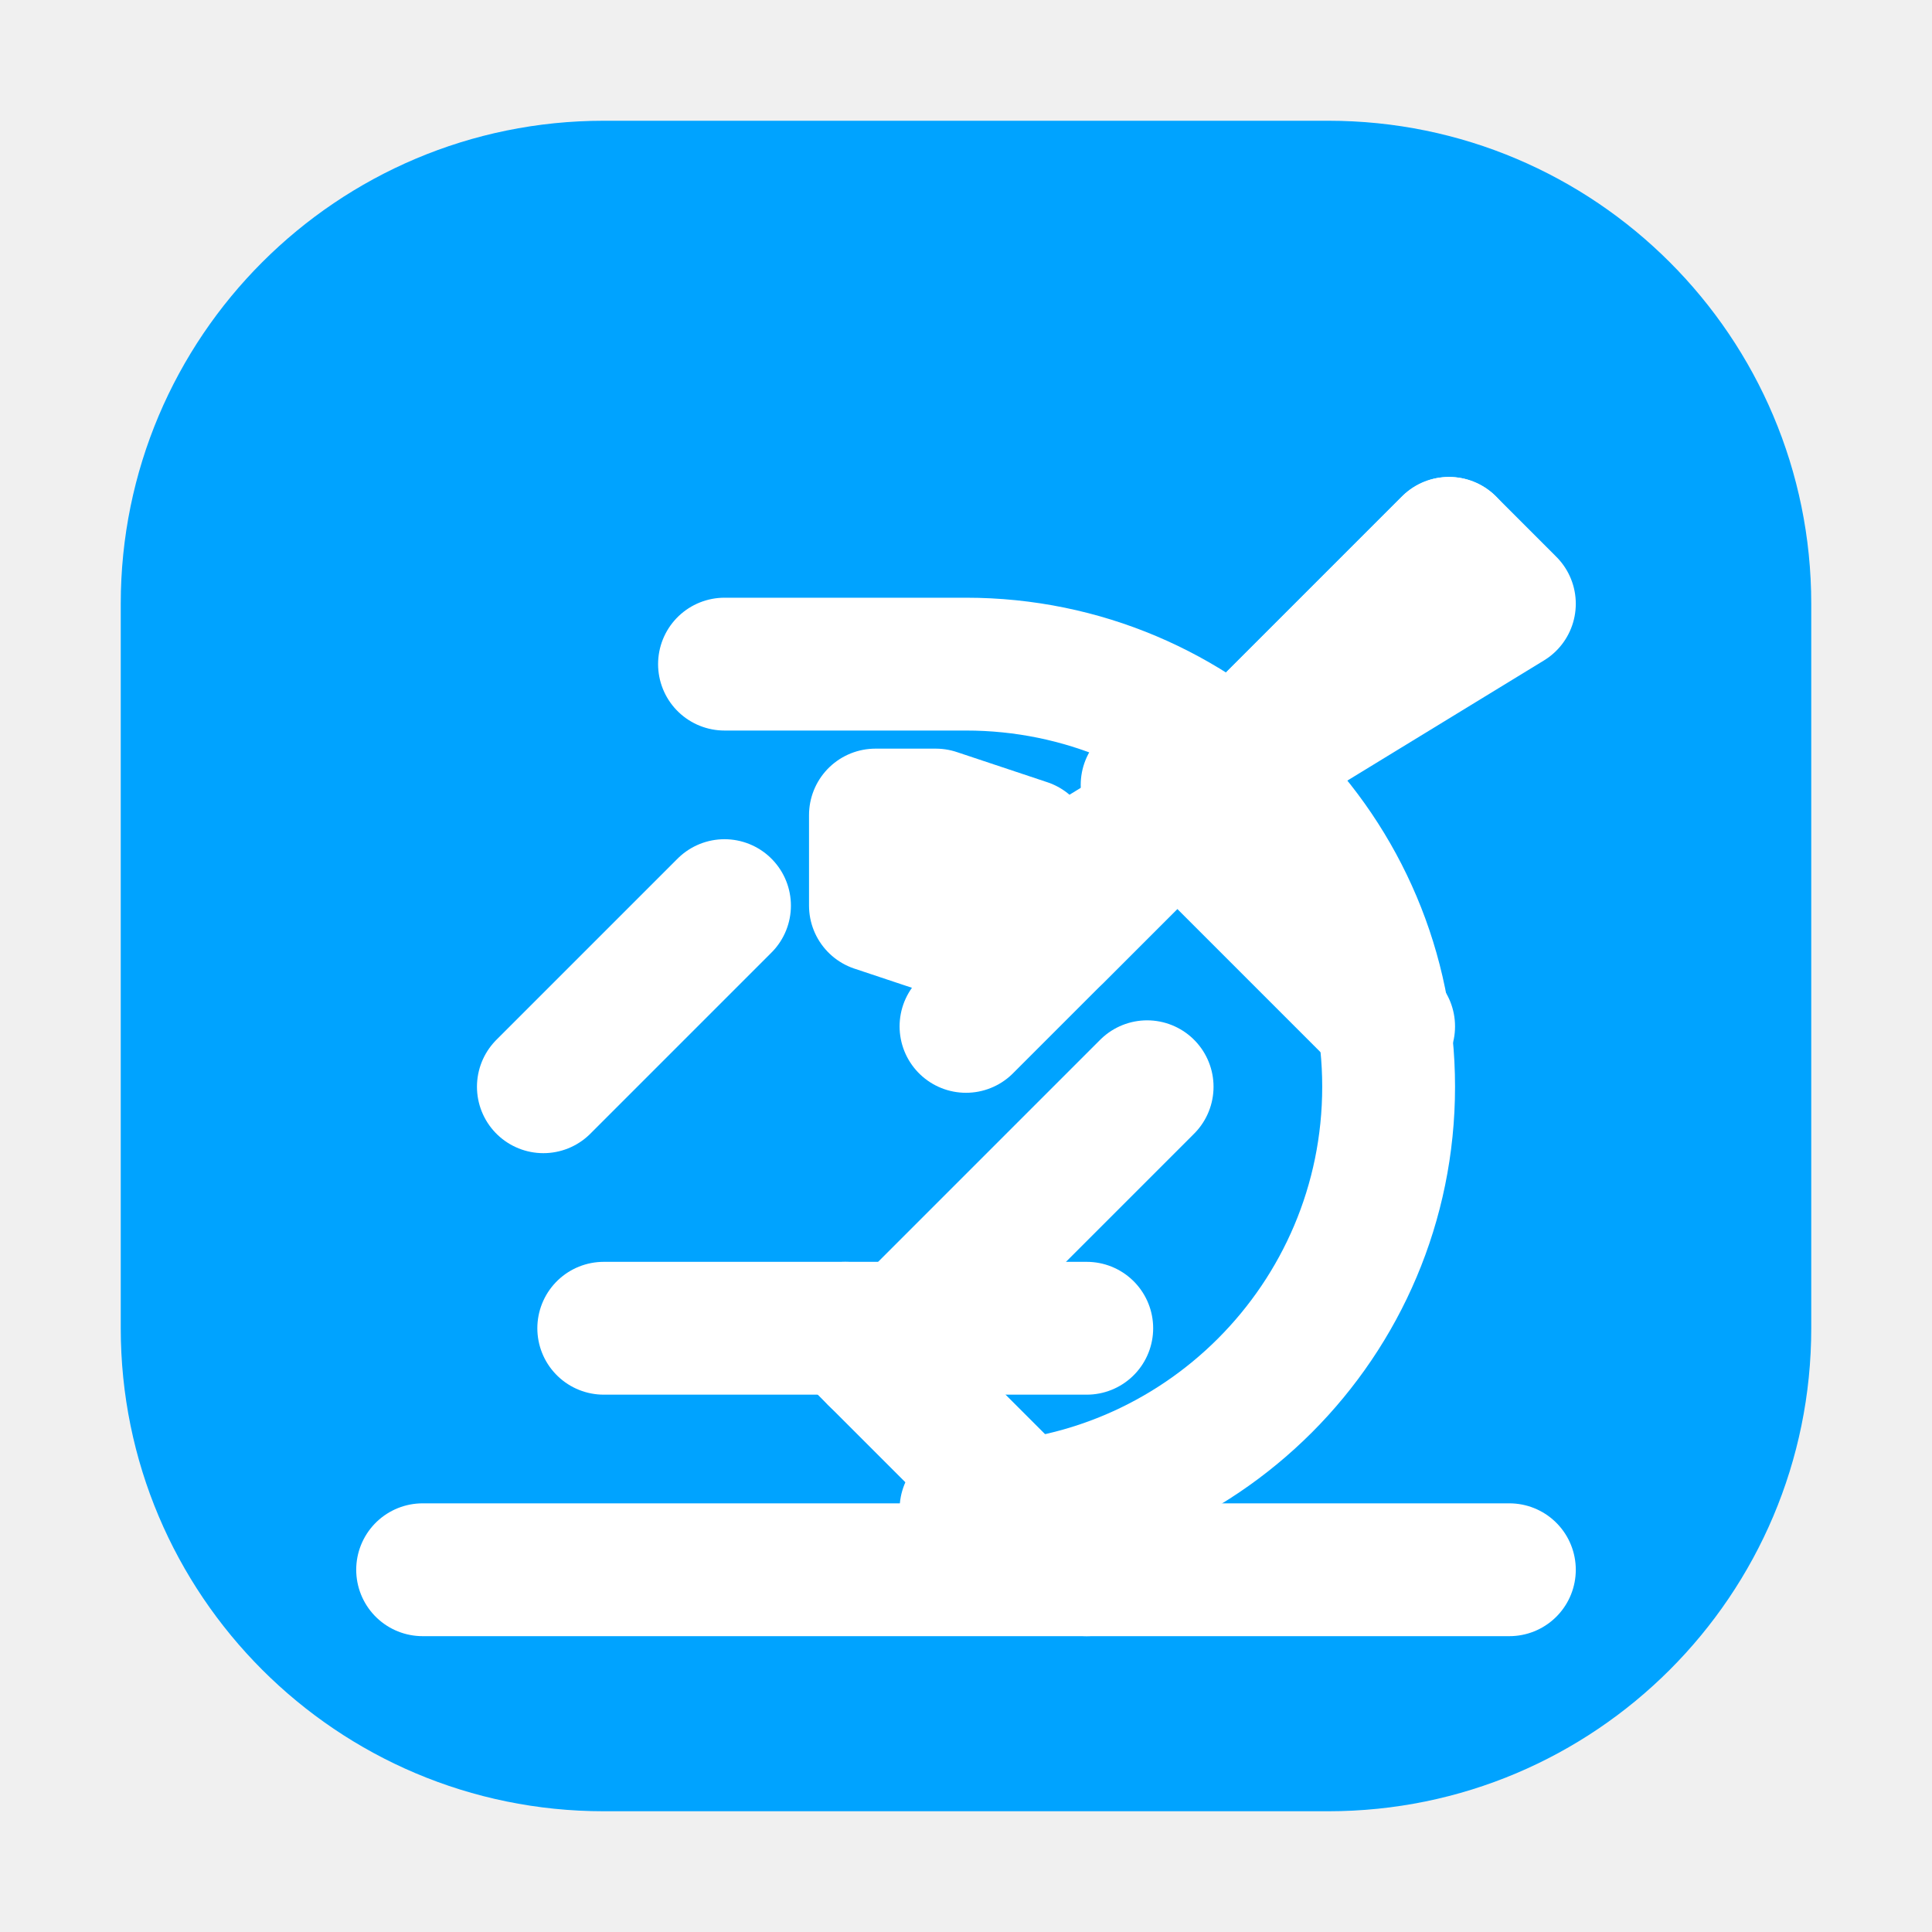
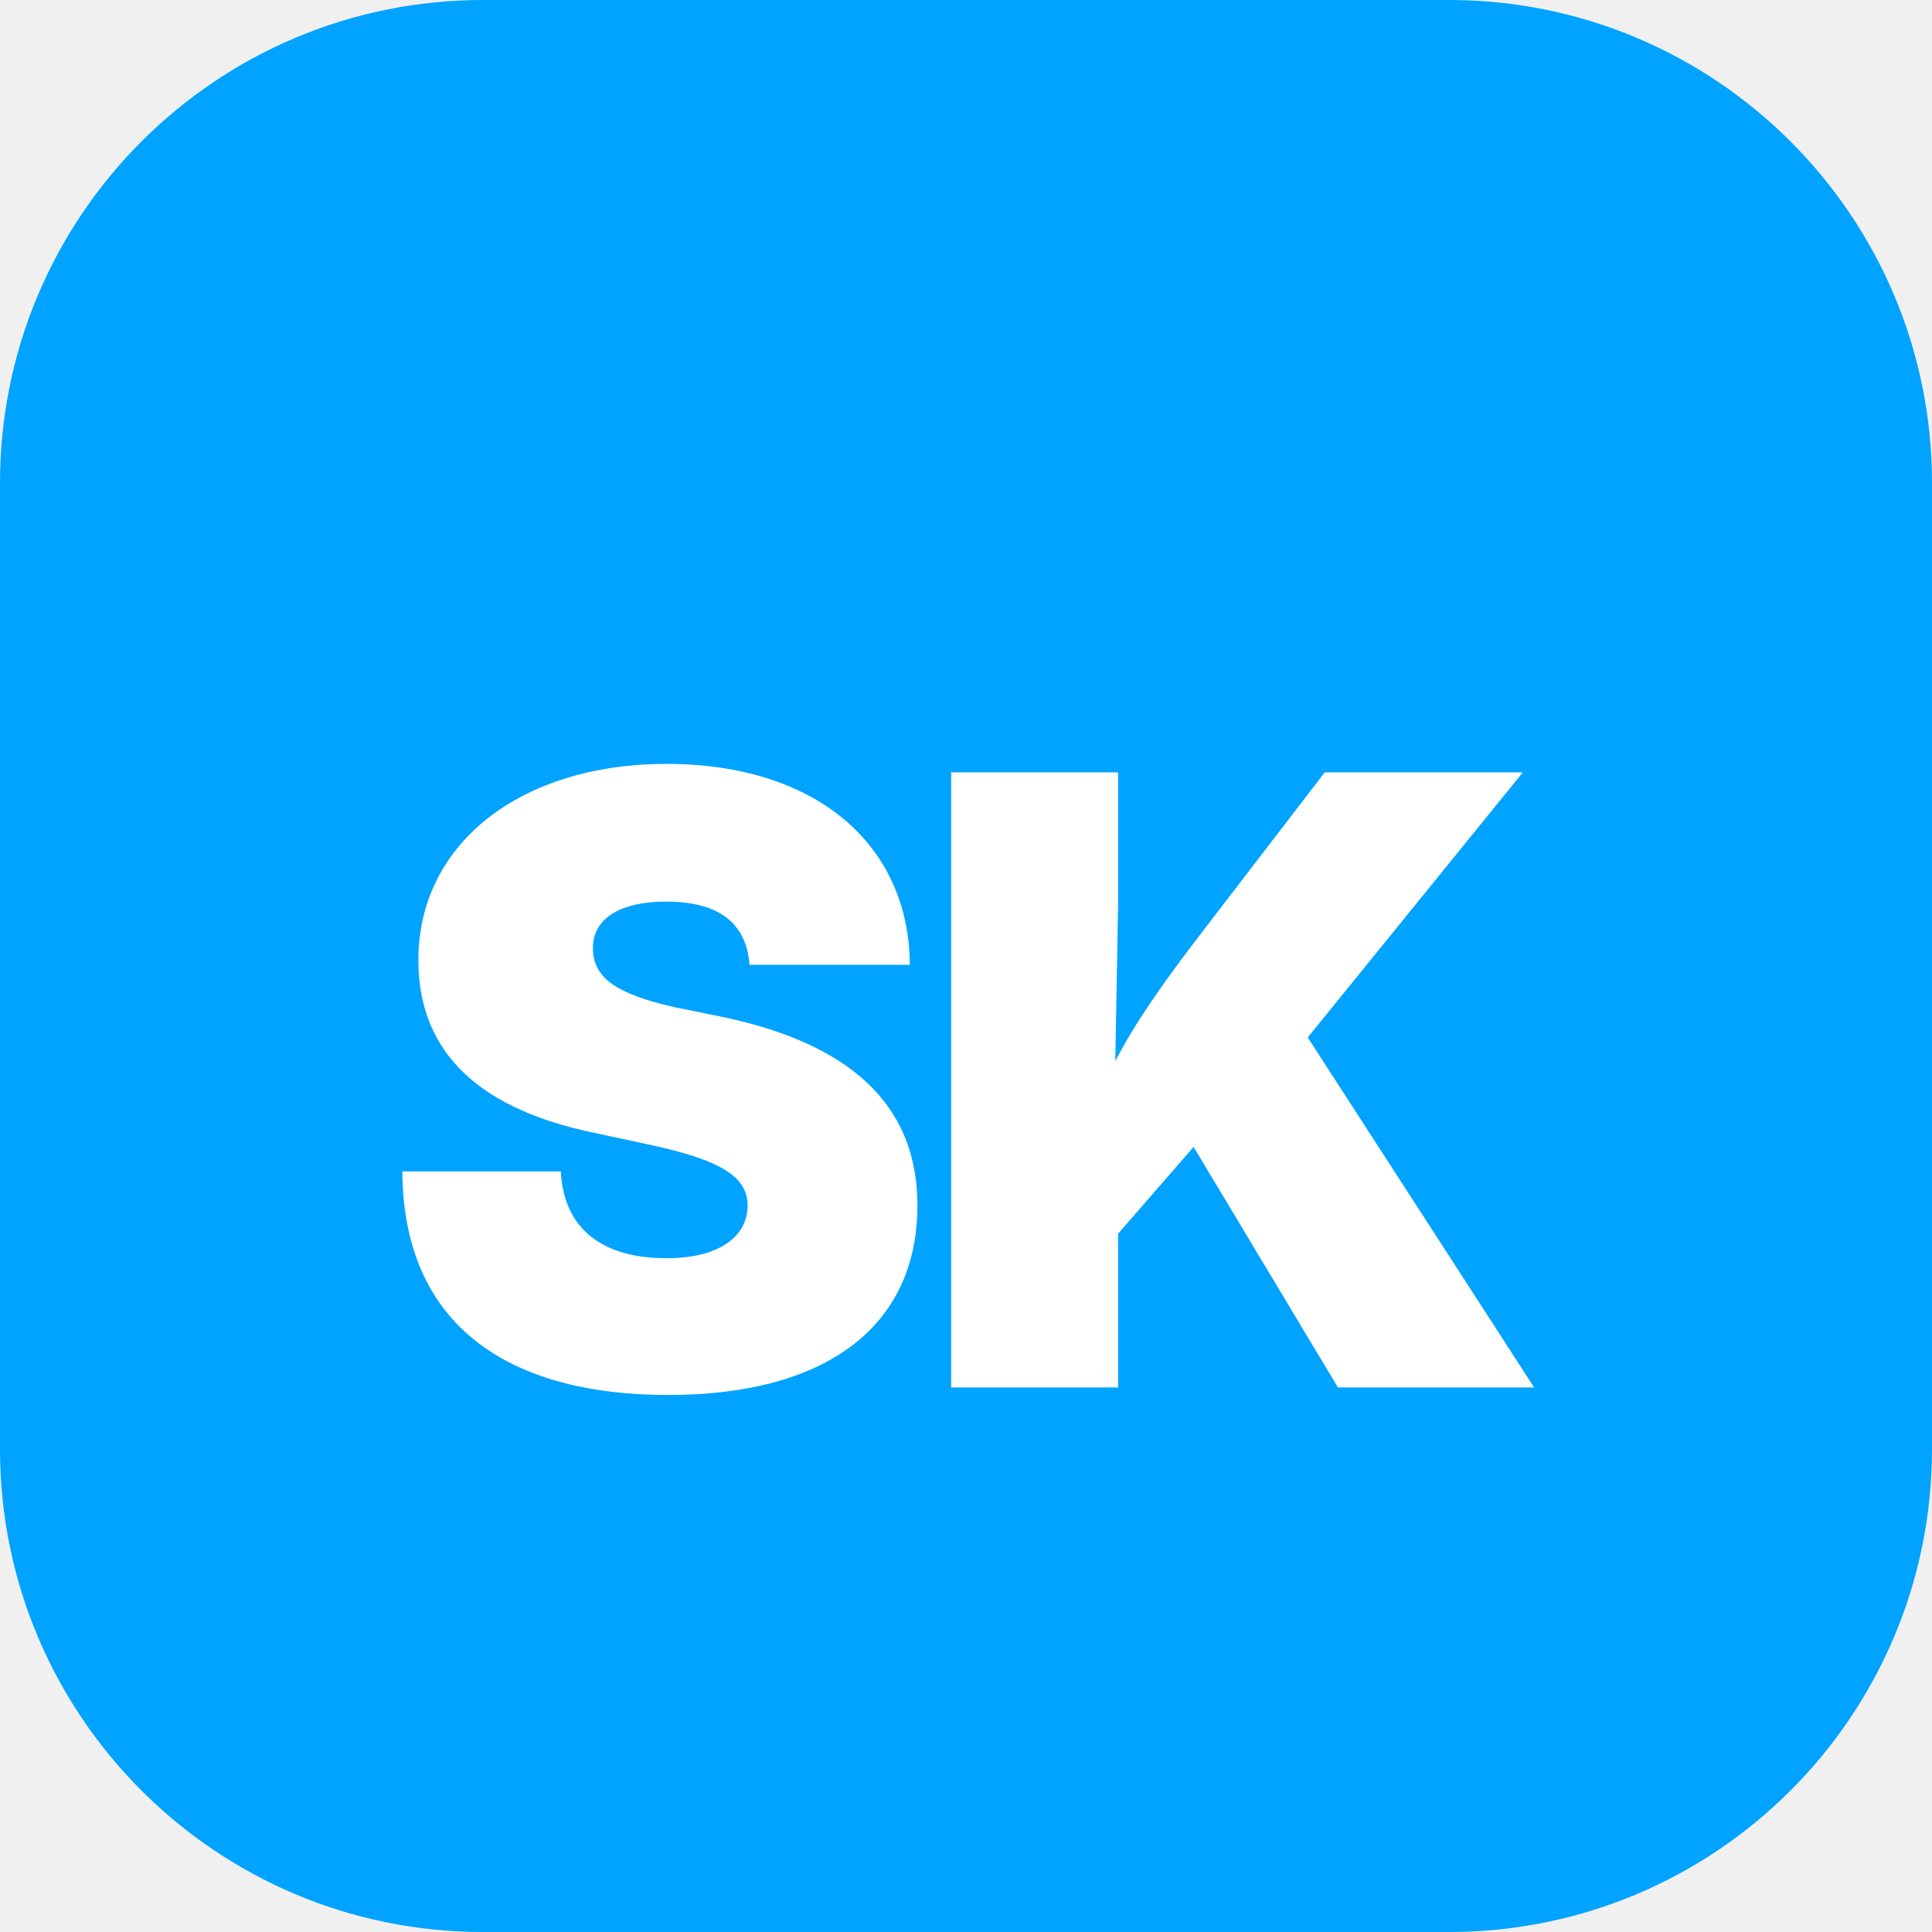
<svg xmlns="http://www.w3.org/2000/svg" viewBox="0 0 32 32" fill="none">
-   <rect x="2" y="2" width="28" height="28" rx="8" fill="#00A3FF" />
-   <g stroke="#ffffff" stroke-width="2.2" stroke-linecap="round" stroke-linejoin="round" transform="translate(4, 4)">
-     <path d="M6 18h8" />
-     <path d="M3 22h18" />
-     <path d="m14 22-4-4" />
-     <path d="m15 14-4.5 4.5" />
-     <path d="m19 13-4-4" />
-     <path d="m20 5-8 8" />
-     <path d="m21 6-1-1-6.5 6.5-.5-1.5-1.5-.5h-1v1.5l1.5.5Z" />
-     <path d="M12 21a7 7 0 0 0 0-14H8" />
-     <path d="m5 14 3-3" />
-   </g>
+   <rect width="32" height="32" rx="8" fill="#00A3FF" />
+   <text x="50%" y="55%" dominant-baseline="middle" text-anchor="middle" fill="#FFFFFF" font-family="system-ui, -apple-system, sans-serif" font-weight="900" font-size="14" letter-spacing="-0.5px">SK</text>
</svg>
